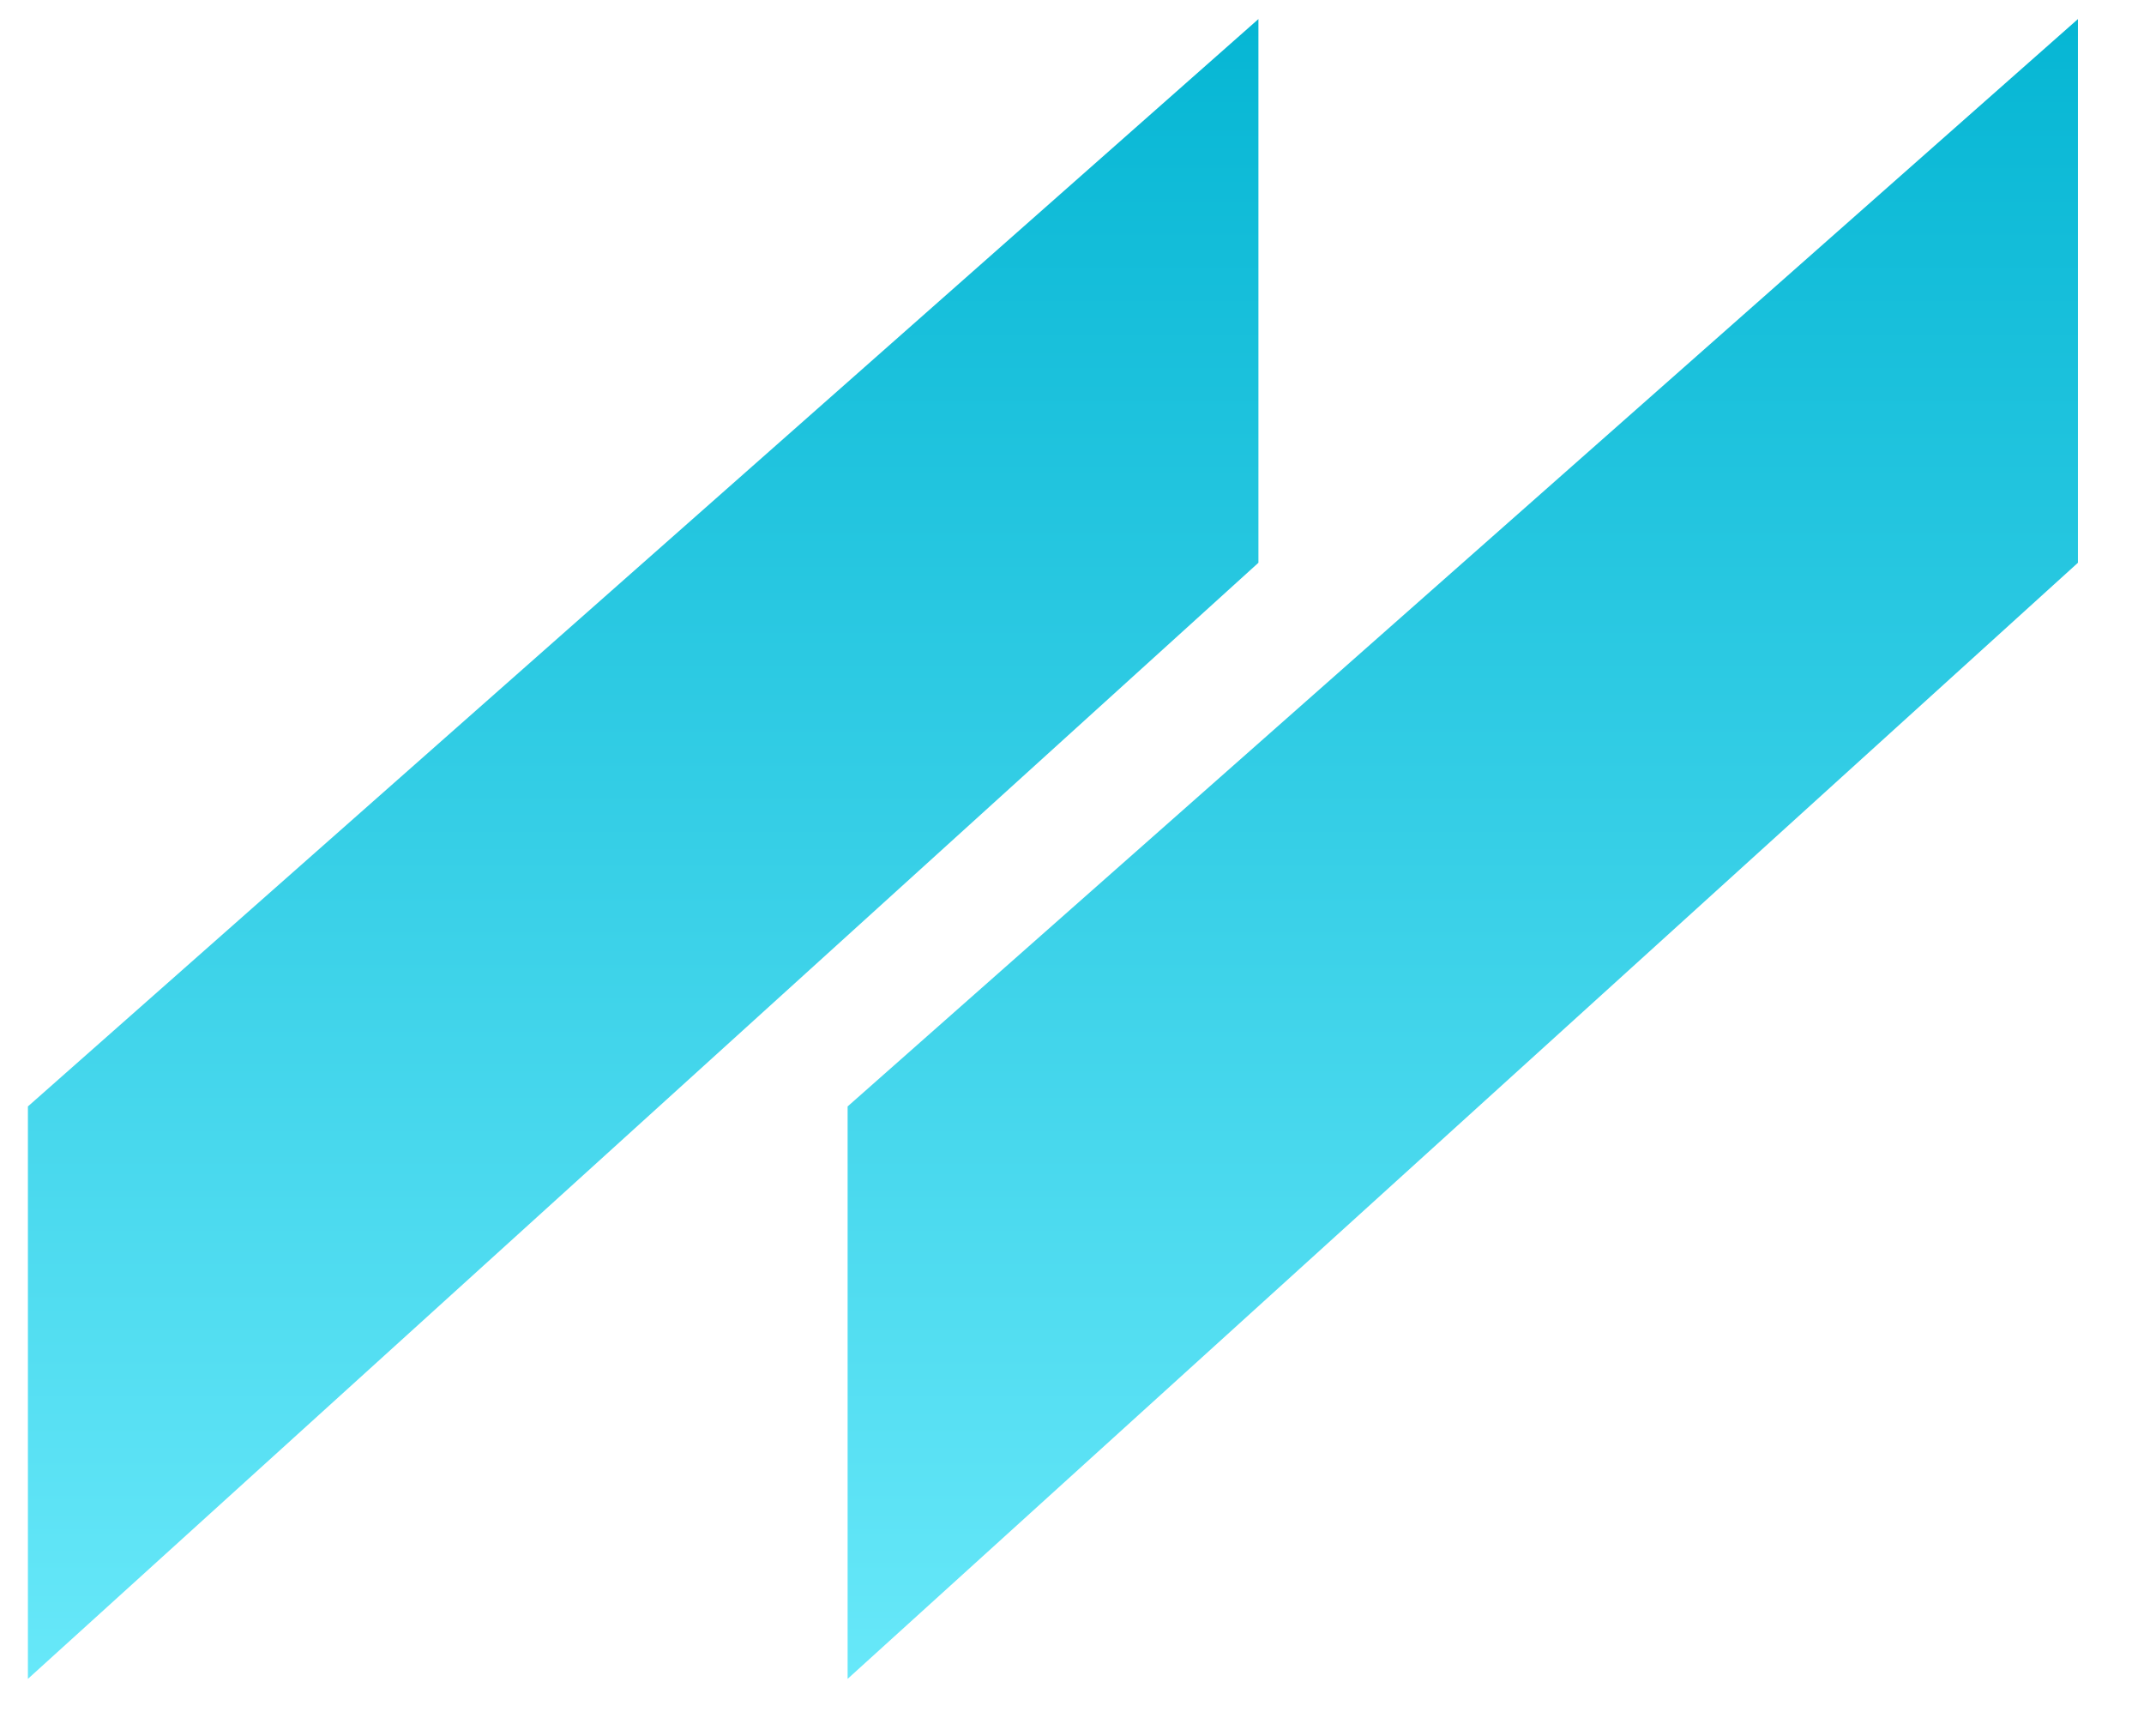
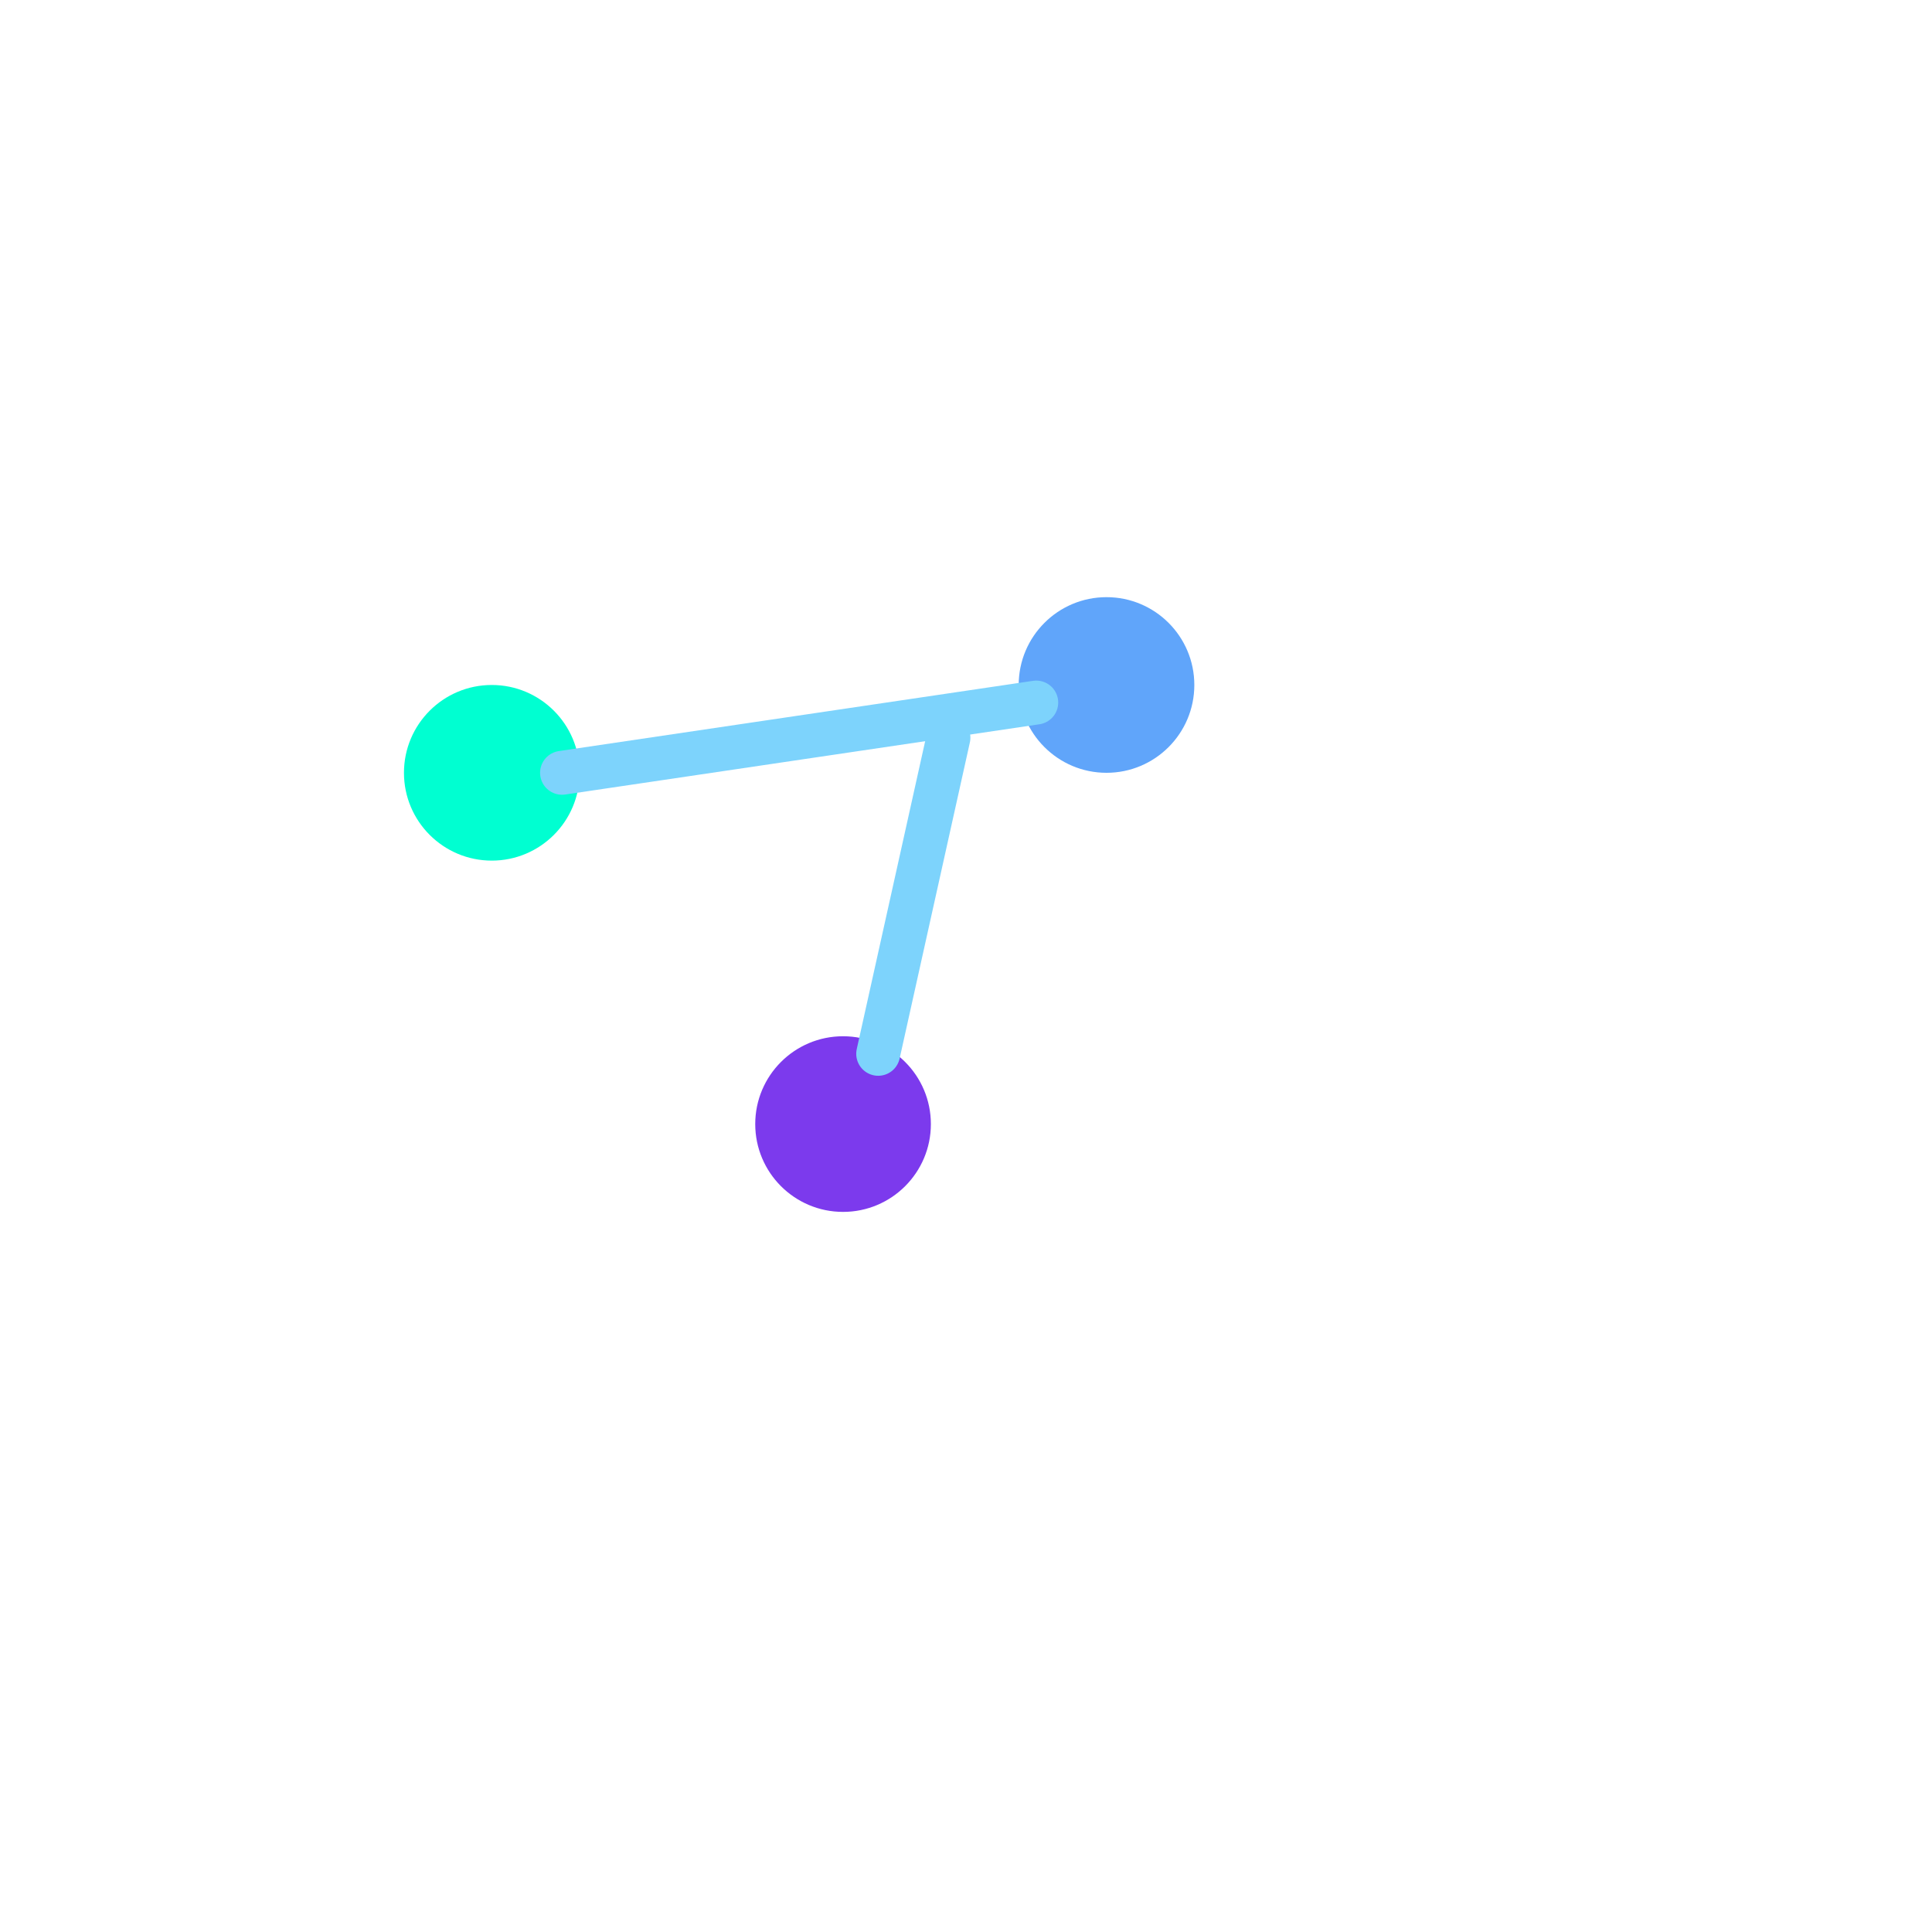
- <svg xmlns="http://www.w3.org/2000/svg" xmlns:xlink="http://www.w3.org/1999/xlink" version="1.1" preserveAspectRatio="xMidYMid meet" viewBox="344.564 330.278 111.737 91.218" width="53.87" height="43.61">
-   <defs>
-     <path d="M453.3 331.28L453.3 359.85L388.64 418.5L388.64 388.42L453.3 331.28Z" id="aFZf6T5ED" />
-     <linearGradient id="gradientb2ThqnP5Op" gradientUnits="userSpaceOnUse" x1="420.97" y1="331.28" x2="420.97" y2="418.5">
-       <stop style="stop-color: #06b6d4;stop-opacity: 1" offset="0%" />
-       <stop style="stop-color: #67e8f9;stop-opacity: 1" offset="100%" />
-     </linearGradient>
-     <path d="M410.23 331.28L410.23 359.85L345.56 418.5L345.56 388.42L410.23 331.28Z" id="a9fehgwfM" />
-     <linearGradient id="gradientk1wNV9Ostb" gradientUnits="userSpaceOnUse" x1="377.89" y1="331.28" x2="377.89" y2="418.5">
-       <stop style="stop-color: #06b6d4;stop-opacity: 1" offset="0%" />
-       <stop style="stop-color: #67e8f9;stop-opacity: 1" offset="100%" />
-     </linearGradient>
-   </defs>
-   <g>
-     <g>
-       <use xlink:href="#aFZf6T5ED" opacity="1" fill="url(#gradientb2ThqnP5Op)" />
-     </g>
-     <g>
-       <use xlink:href="#a9fehgwfM" opacity="1" fill="url(#gradientk1wNV9Ostb)" />
-     </g>
+ <svg xmlns="http://www.w3.org/2000/svg" viewBox="0 0 220 120" width="50" height="50">
+   <g transform="translate(16,8)" stroke="#7dd3fc" stroke-width="5" fill="none" stroke-linecap="round">
+     <circle cx="40" cy="30" r="10" fill="#00ffd1" stroke="none" />
+     <circle cx="110" cy="20" r="10" fill="#60a5fa" stroke="none" />
+     <circle cx="80" cy="70" r="10" fill="#7c3aed" stroke="none" />
+     <path d="M48 30 L102 22" />
+     <path d="M92 26 L84 62" />
  </g>
</svg>
